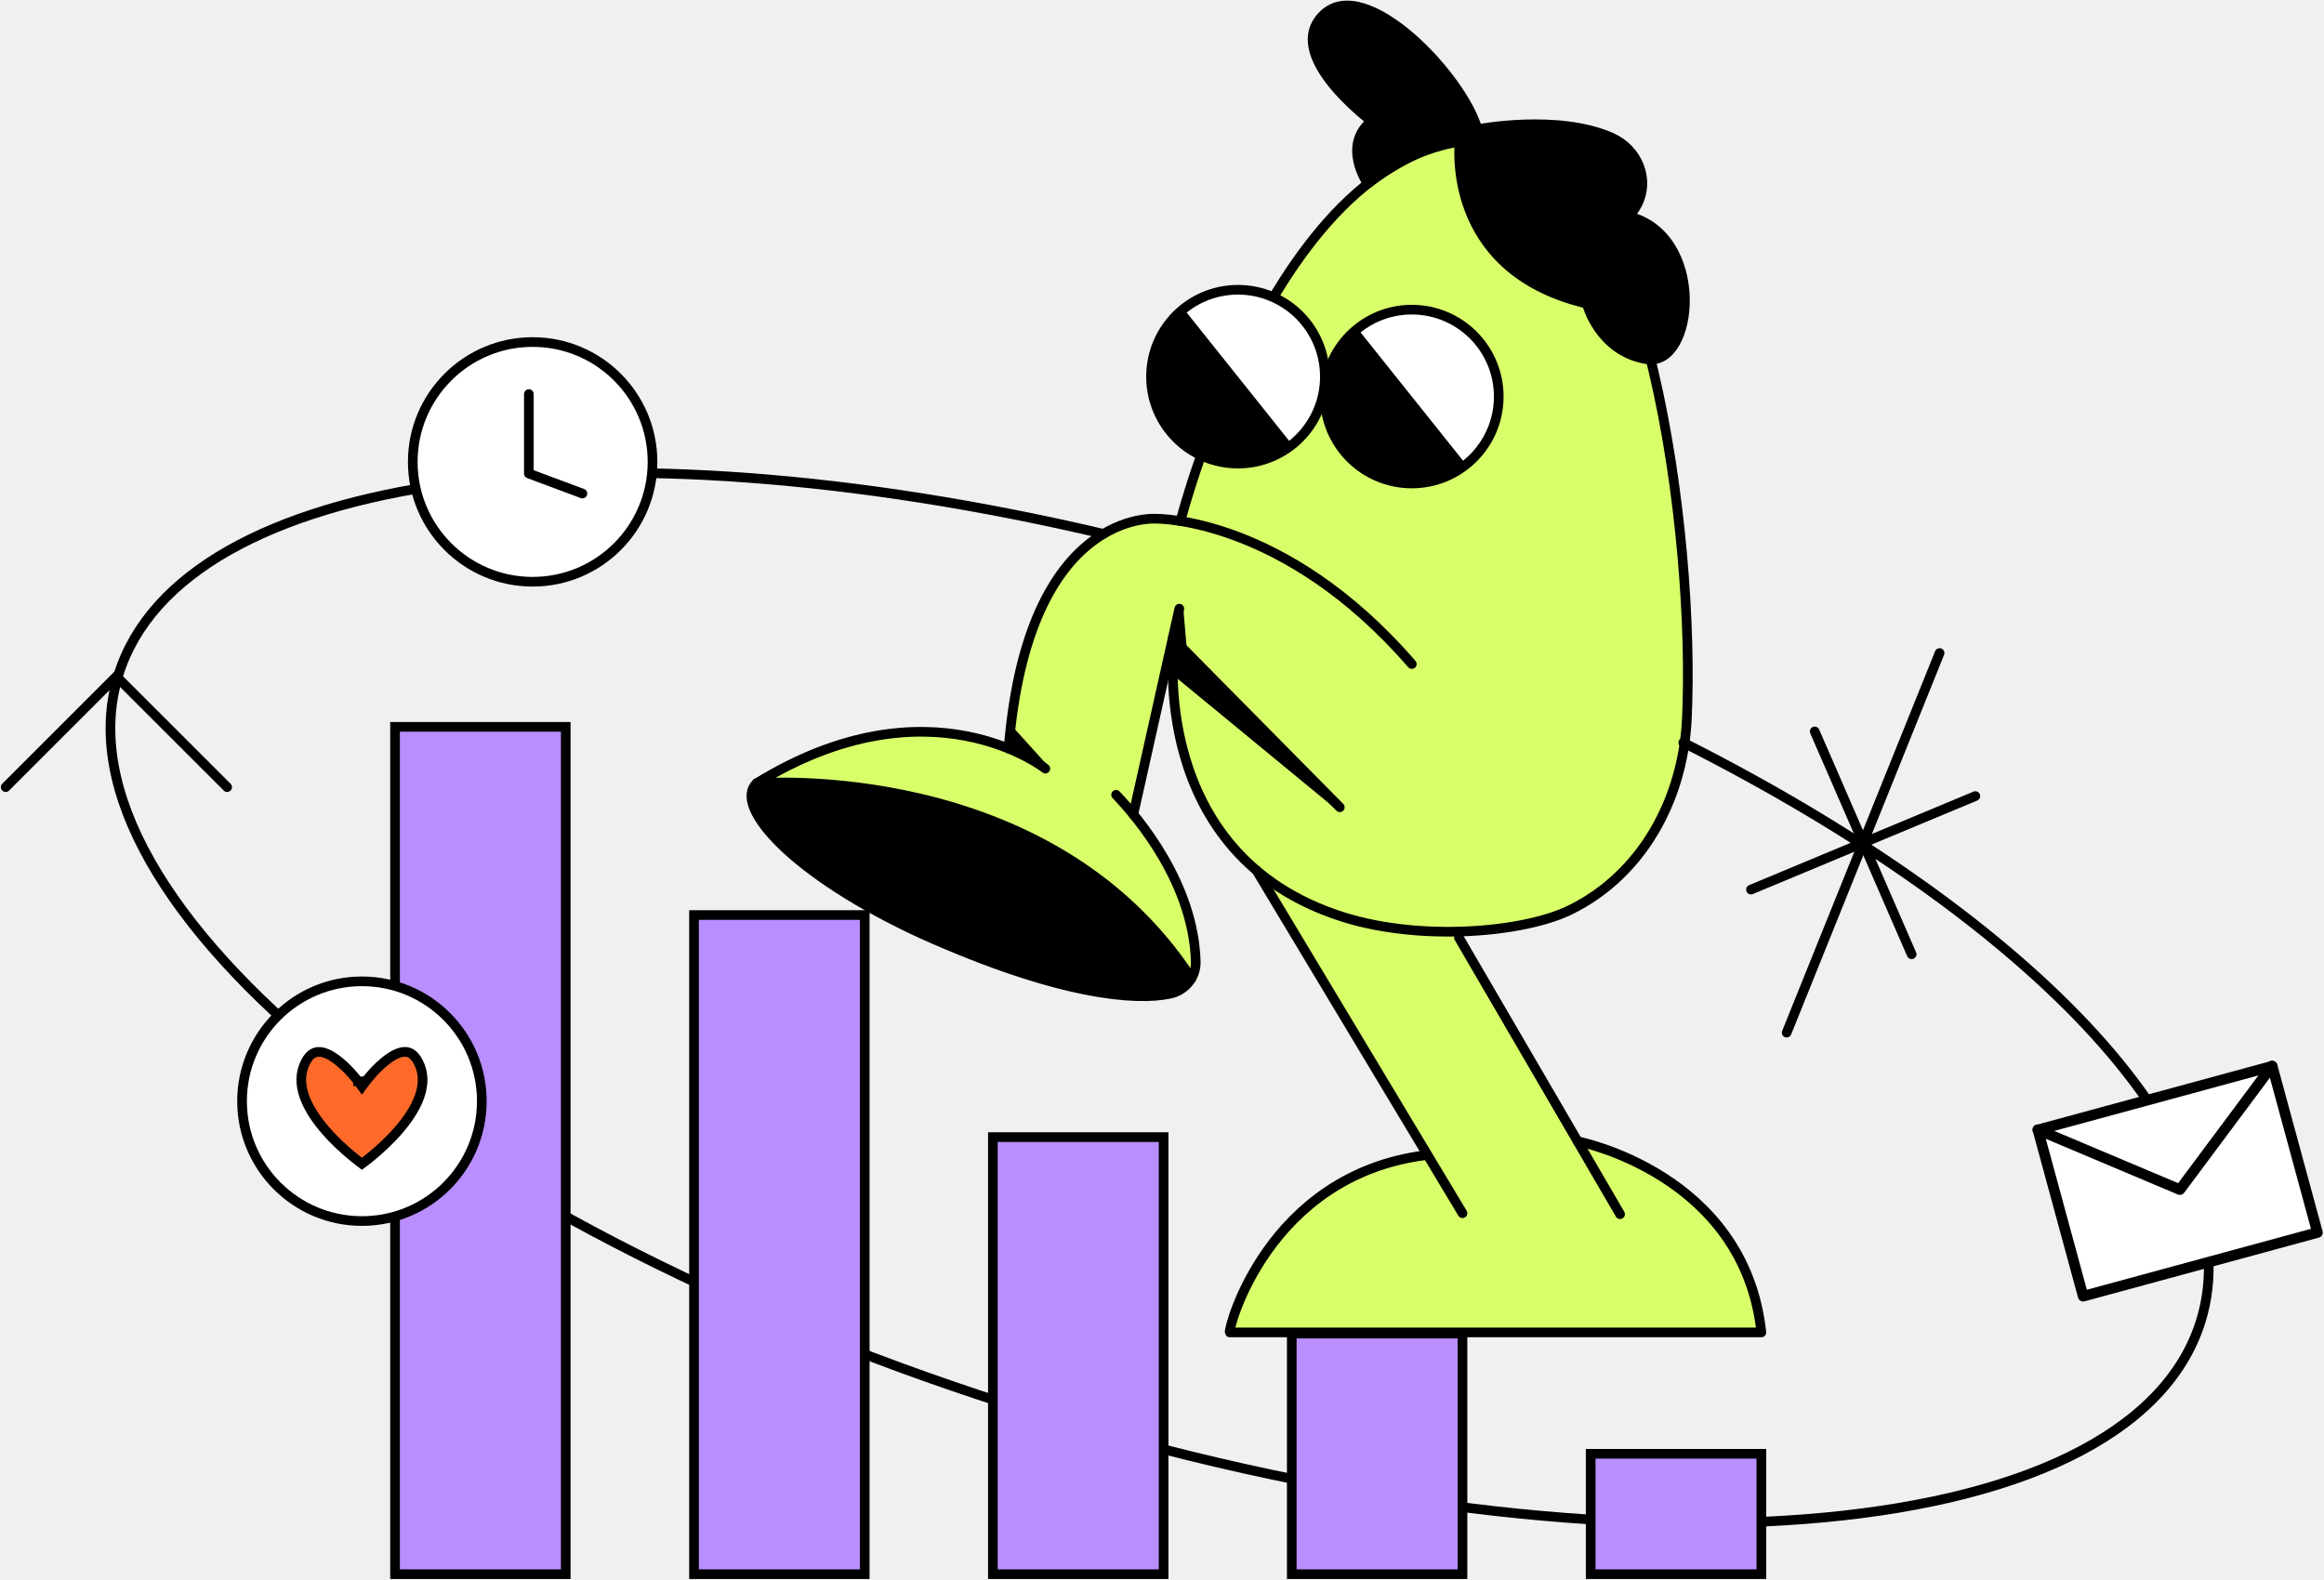
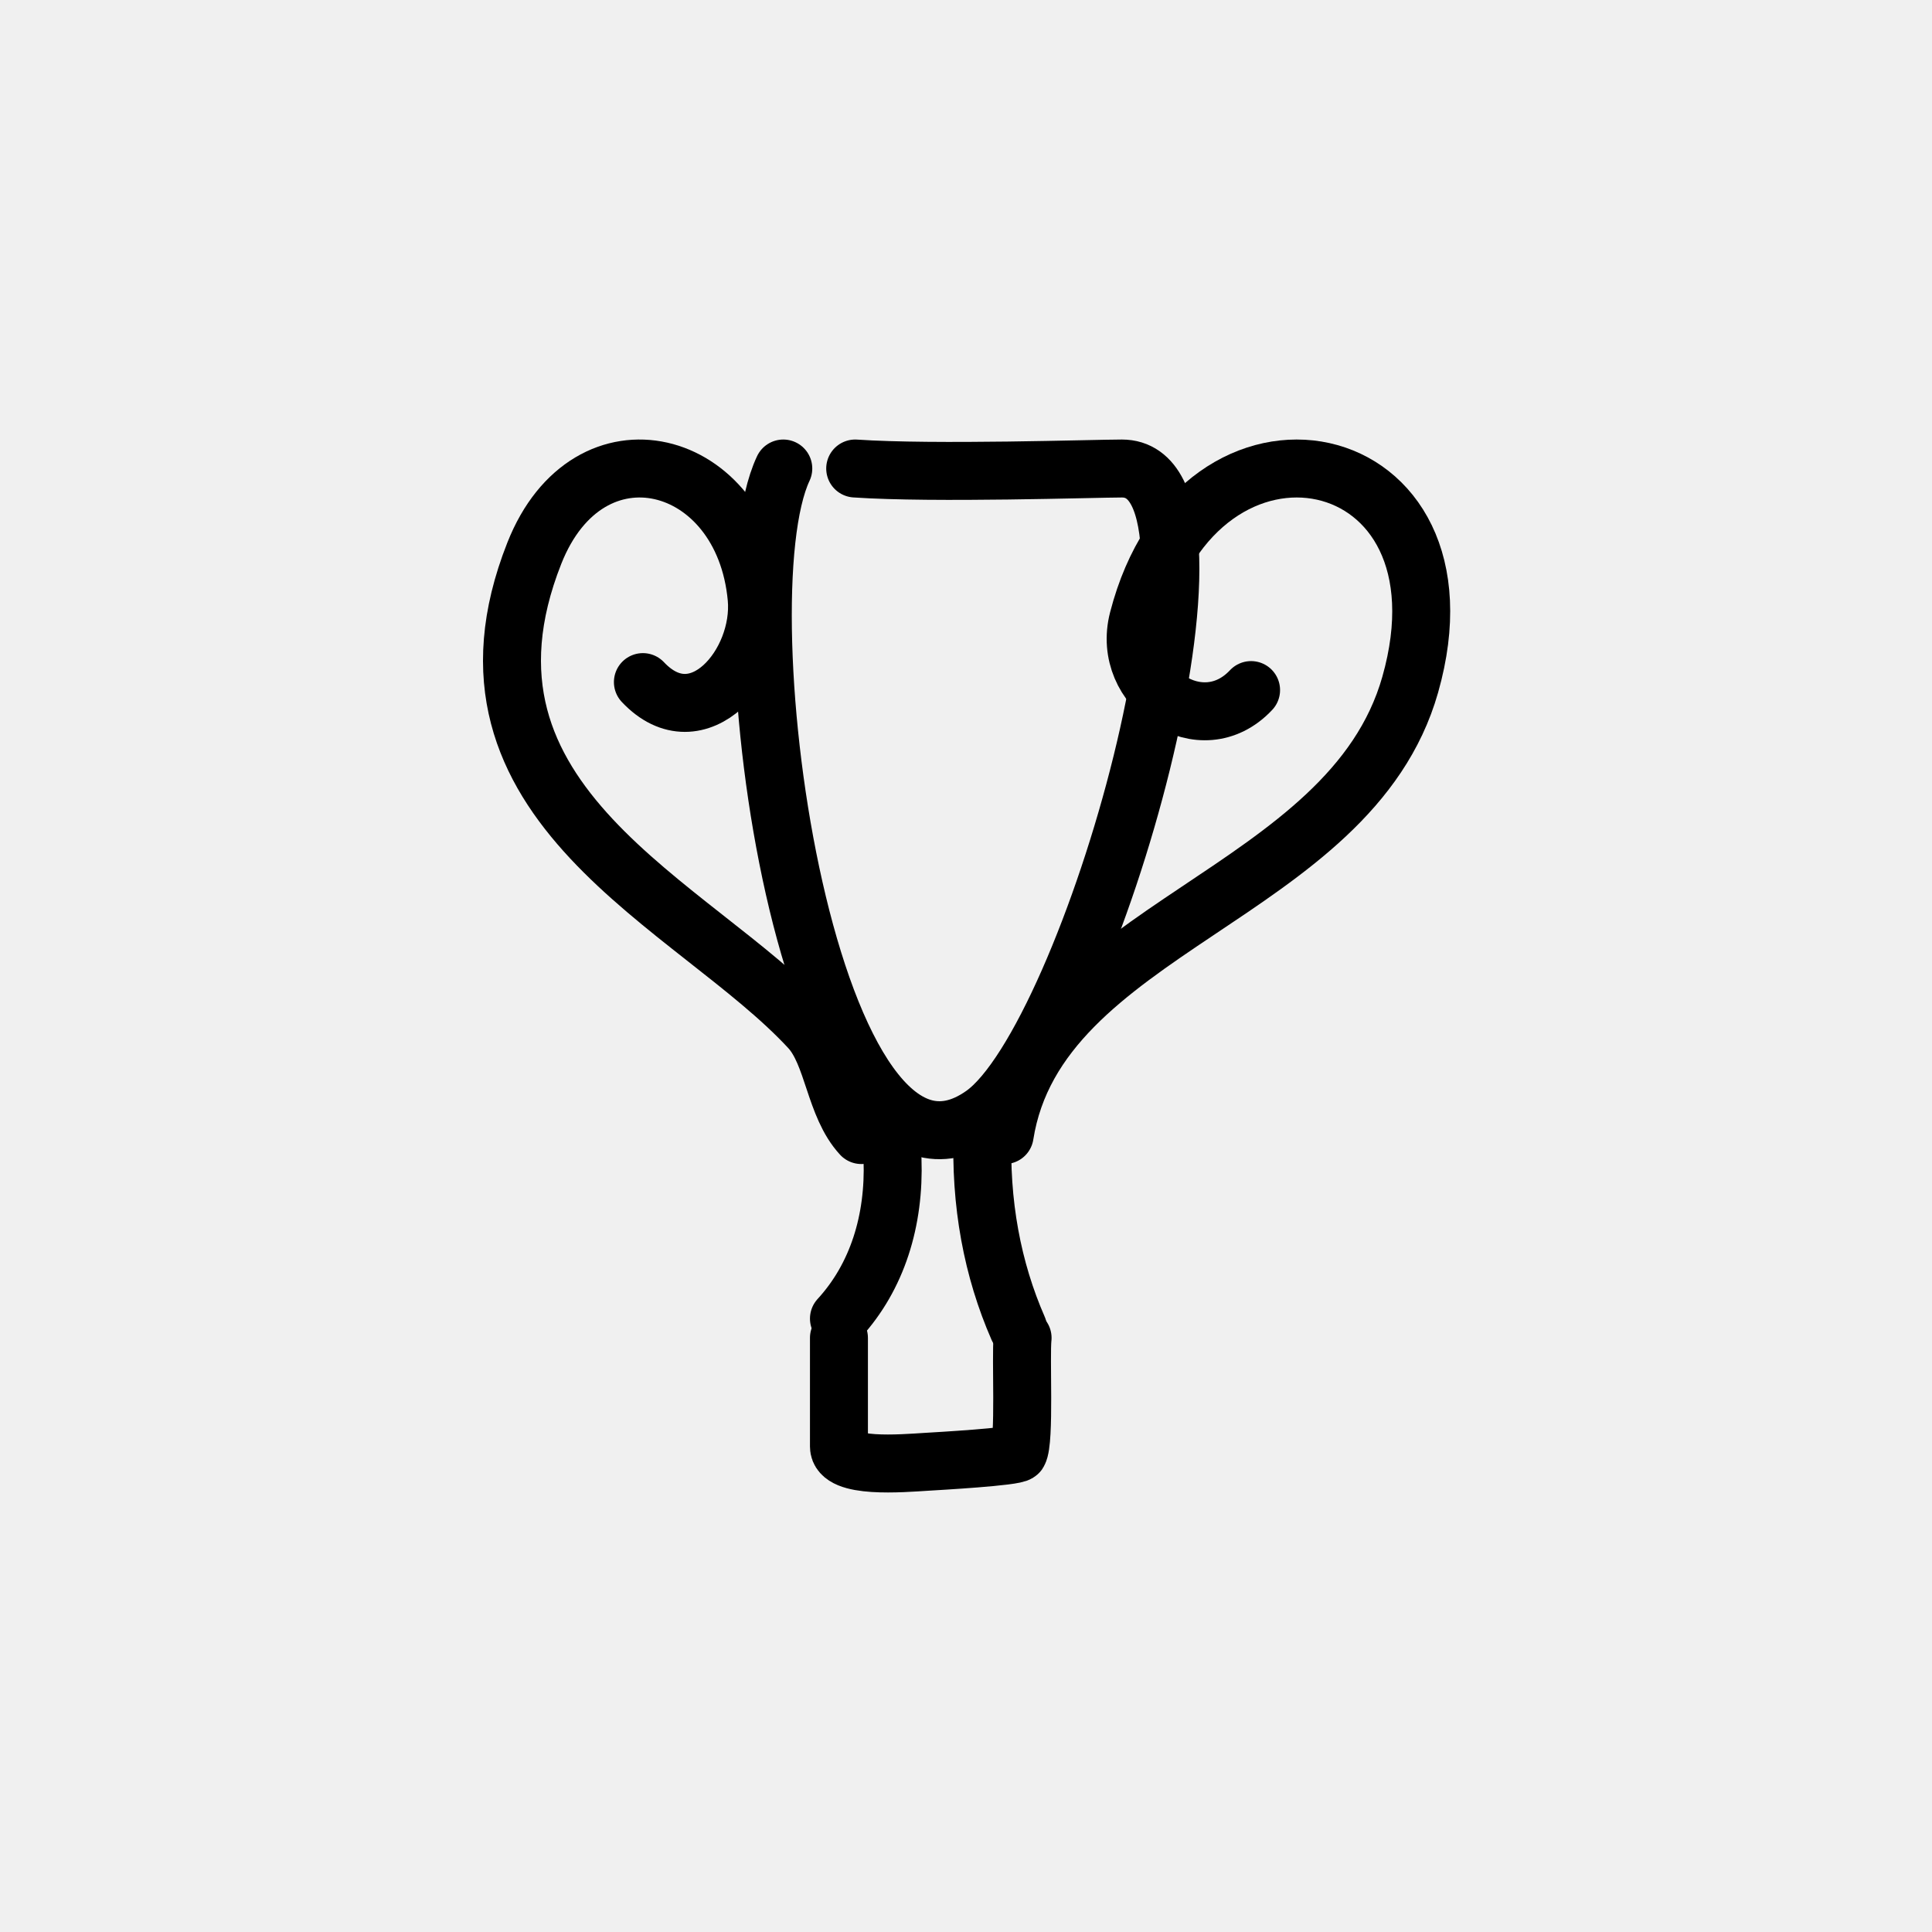
- <svg xmlns="http://www.w3.org/2000/svg" width="1680" height="1142" viewBox="0 0 1680 1142" fill="none">
-   <path d="M908.914 623.963L1031.03 832.595C917.075 847.396 888.046 960.086 889.561 962.327H1274.22C1261.81 845.922 1141.26 822.394 1141.26 822.394L1055.4 673.32" fill="#D8FF6A" />
-   <path d="M727.19 540.788C745.885 357.498 851.438 375.994 851.438 375.994C851.438 375.994 928.06 75.176 1090.39 101.552C1188.78 117.541 1223.72 386.673 1217.43 519.196C1214.69 577.376 1185.29 631.938 1133.18 657.614C1099.64 674.128 1025.53 680.547 969.282 662.866C826.81 617.991 850.623 439.367 850.623 439.367L817.378 588.405C834.03 605.911 860.871 638.882 862.501 695.019C862.792 706.165 871.176 707.915 860.288 710.308L859.415 707.332C755.836 548.315 545.068 565.938 545.068 565.938C657.497 503.907 727.19 540.788 727.19 540.788Z" fill="#D8FF6A" />
-   <path d="M1216.85 536.922C1472.87 666.21 1629.41 831.43 1590.91 955.302C1539.61 1120.52 1161.06 1149.82 745.361 1020.76C329.66 891.706 34.337 653.106 85.644 487.886C131.419 340.545 437.284 301.292 797.717 386.028" stroke="black" stroke-width="6.989" stroke-miterlimit="10" stroke-linecap="round" />
-   <path d="M408.978 525.568H285.572V1138.17H408.978V525.568Z" fill="#B98EFF" stroke="black" stroke-width="6.989" stroke-miterlimit="10" stroke-linecap="round" />
-   <path d="M625.1 661.611H501.694V1138.17H625.1V661.611Z" fill="#B98EFF" stroke="black" stroke-width="6.989" stroke-miterlimit="10" stroke-linecap="round" />
-   <path d="M841.16 822.174H717.754V1138.17H841.16V822.174Z" fill="#B98EFF" stroke="black" stroke-width="6.989" stroke-miterlimit="10" stroke-linecap="round" />
-   <path d="M1057.22 964.214H933.813V1138.17H1057.22V964.214Z" fill="#B98EFF" stroke="black" stroke-width="6.989" stroke-miterlimit="10" stroke-linecap="round" />
-   <path d="M1273.28 1051.16H1149.88V1138.17H1273.28V1051.16Z" fill="#B98EFF" stroke="black" stroke-width="6.989" stroke-miterlimit="10" stroke-linecap="round" />
-   <path d="M853.331 376.827C853.331 376.827 930.03 76.612 1092.34 102.935C1190.76 118.892 1225.7 387.484 1219.41 519.742C1216.68 577.805 1187.27 632.257 1135.14 657.882C1101.6 674.363 1027.46 680.769 971.204 663.123C828.697 618.339 848.73 464.882 848.73 464.882" stroke="black" stroke-width="6.989" stroke-miterlimit="10" stroke-linecap="round" stroke-linejoin="round" />
-   <path d="M1055.3 100.49C1055.3 100.49 1042.37 194.835 1147.08 219.528C1147.08 219.528 1155.94 254.179 1190.53 259.77C1225.12 265.361 1233.74 170.084 1176.96 156.282C1176.96 156.282 1180.34 153.894 1183.48 147.896C1192.97 129.725 1183.83 107.945 1165.14 99.558C1126.18 82.145 1068.05 93.444 1068.05 93.444C1057.16 55.239 987.279 -18.373 956.937 10.513C926.595 39.399 991.472 87.561 991.472 87.561C969.691 105.033 988.502 133.045 988.91 132.696C988.91 132.696 1019.19 108.003 1055.3 100.49Z" fill="black" stroke="black" stroke-width="6.989" stroke-miterlimit="10" stroke-linecap="round" stroke-linejoin="round" />
-   <path d="M1020.59 349.572C1055.3 349.572 1083.43 321.438 1083.43 286.733C1083.43 252.029 1055.3 223.895 1020.59 223.895C985.886 223.895 957.752 252.029 957.752 286.733C957.752 321.438 985.886 349.572 1020.59 349.572Z" fill="white" stroke="black" stroke-width="6.989" stroke-miterlimit="10" stroke-linecap="round" stroke-linejoin="round" />
-   <path d="M1059.79 335.828C1032.65 357.492 993.104 353.066 971.439 325.927C949.775 298.789 954.201 259.245 981.34 237.581L1059.79 335.828Z" fill="black" />
-   <path d="M908.307 629.287L1057.22 877.205" stroke="black" stroke-width="6.989" stroke-miterlimit="10" stroke-linecap="round" stroke-linejoin="round" />
-   <path d="M1054.66 677.976L1171.14 877.905" stroke="black" stroke-width="6.989" stroke-miterlimit="10" stroke-linecap="round" stroke-linejoin="round" />
-   <path d="M1030.32 835.274C916.462 849.891 887.459 961.184 888.974 963.397H1273.28C1260.88 848.435 1140.44 825.198 1140.44 825.198" stroke="black" stroke-width="6.989" stroke-miterlimit="10" stroke-linecap="round" stroke-linejoin="round" />
-   <path d="M729.111 541.232C743.088 367.16 835.919 375.08 835.919 375.08C835.919 375.08 928.401 373.566 1020.59 480.141" stroke="black" stroke-width="6.989" stroke-miterlimit="10" stroke-linecap="round" stroke-linejoin="round" />
-   <path d="M755.671 555.735C755.671 555.735 672.042 489.285 546.947 566.333C546.947 566.333 757.768 548.746 861.314 707.444" stroke="black" stroke-width="6.989" stroke-miterlimit="10" stroke-linecap="round" stroke-linejoin="round" />
-   <path d="M806.8 574.661C823.456 592.132 862.767 639.188 864.397 695.213C864.689 706.336 856.943 716.062 846.053 718.45C821.476 723.808 765.918 719.964 666.04 675.062C572.918 632.141 529.647 582.872 546.886 566.391" stroke="black" stroke-width="6.989" stroke-miterlimit="10" stroke-linecap="round" stroke-linejoin="round" />
-   <path d="M629.527 656.544C715.486 710.705 847.336 736.329 859.857 709.482C865.099 698.242 790.03 610.885 689.57 583.921L606.349 567.789C599.477 566.566 578.162 566.275 571.231 565.868C540.424 563.888 538.91 572.798 547.005 588.58C551.372 597.083 558.07 607.158 565.757 612.865L629.527 656.544Z" fill="black" />
-   <path d="M757.009 553.114L729.288 522.422L728.531 539.952L757.009 553.114Z" fill="black" />
-   <path d="M857.937 469.31L855.375 439.667L848.794 462.497L857.937 469.31Z" fill="black" />
-   <path d="M852.52 440.074L819.267 588.814" stroke="black" stroke-width="6.989" stroke-miterlimit="10" stroke-linecap="round" stroke-linejoin="round" />
-   <path d="M847.743 461.447L968.528 583.688" stroke="black" stroke-width="6.989" stroke-miterlimit="10" stroke-linecap="round" stroke-linejoin="round" />
-   <path d="M967.01 586.018L849.079 464.068L847.157 487.363L967.01 586.018Z" fill="black" />
-   <path d="M894.912 335.188C929.617 335.188 957.75 307.055 957.75 272.35C957.75 237.645 929.617 209.512 894.912 209.512C860.207 209.512 832.073 237.645 832.073 272.35C832.073 307.055 860.207 335.188 894.912 335.188Z" fill="white" stroke="black" stroke-width="6.989" stroke-miterlimit="10" stroke-linecap="round" stroke-linejoin="round" />
-   <path d="M934.108 321.502C906.969 343.167 867.426 338.741 845.762 311.602C824.097 284.463 828.523 244.92 855.662 223.255L934.108 321.502Z" fill="black" />
-   <path d="M385.044 420.621C432.904 420.621 471.702 381.823 471.702 333.963C471.702 286.104 432.904 247.306 385.044 247.306C337.185 247.306 298.387 286.104 298.387 333.963C298.387 381.823 337.185 420.621 385.044 420.621Z" fill="white" stroke="black" stroke-width="6.989" stroke-miterlimit="10" stroke-linecap="round" stroke-linejoin="round" />
-   <path d="M382.308 284.927V342.408L421.036 356.851" stroke="black" stroke-width="6.989" stroke-miterlimit="10" stroke-linecap="round" stroke-linejoin="round" />
-   <path d="M261.636 882.855C309.496 882.855 348.294 844.057 348.294 796.197C348.294 748.338 309.496 709.54 261.636 709.54C213.776 709.54 174.979 748.338 174.979 796.197C174.979 844.057 213.776 882.855 261.636 882.855Z" fill="white" stroke="black" stroke-width="6.989" stroke-miterlimit="10" stroke-linecap="round" stroke-linejoin="round" />
-   <path d="M302.284 767.72L302.285 767.722C306.508 775.72 306.297 784.183 303.325 792.692C300.328 801.276 294.573 809.715 288.051 817.241C281.553 824.74 274.444 831.162 268.938 835.721C266.19 837.996 263.855 839.796 262.212 841.024C262.01 841.174 261.82 841.316 261.64 841.449C261.46 841.316 261.27 841.175 261.069 841.025C259.428 839.797 257.094 837.996 254.349 835.721C248.847 831.162 241.743 824.74 235.249 817.242C228.731 809.715 222.977 801.276 219.977 792.691C217.003 784.182 216.784 775.719 220.992 767.723C224.022 762.018 227.436 760.534 230.629 760.559C234.273 760.589 238.561 762.585 242.971 765.81C247.287 768.965 251.255 772.951 254.179 776.205C255.631 777.822 256.805 779.234 257.612 780.237C258.015 780.739 258.325 781.137 258.532 781.406C258.636 781.54 258.714 781.642 258.764 781.709L258.818 781.781L258.83 781.797L258.831 781.798L258.832 781.799L258.832 781.799L261.638 785.585L264.445 781.8L264.445 781.8L264.446 781.799L264.447 781.798L264.459 781.782L264.513 781.709C264.564 781.642 264.642 781.54 264.745 781.405C264.953 781.136 265.264 780.737 265.668 780.235C266.476 779.23 267.652 777.816 269.107 776.197C272.035 772.939 276.009 768.947 280.329 765.787C284.743 762.559 289.032 760.562 292.671 760.535C294.401 760.522 296.014 760.952 297.54 761.972C299.097 763.014 300.737 764.788 302.284 767.72Z" fill="#FF6A2A" stroke="black" stroke-width="6.99" />
-   <path d="M4.109 569.128L84.128 489.11L164.205 569.128" stroke="black" stroke-width="6.989" stroke-miterlimit="10" stroke-linecap="round" />
-   <path d="M1402.11 472.164L1291.57 746.638" stroke="black" stroke-width="6.989" stroke-miterlimit="10" stroke-linecap="round" stroke-linejoin="round" />
-   <path d="M1311.84 528.829L1381.9 689.973" stroke="black" stroke-width="6.989" stroke-miterlimit="10" stroke-linecap="round" stroke-linejoin="round" />
-   <path d="M1427.97 575.593L1265.77 643.207" stroke="black" stroke-width="6.989" stroke-miterlimit="10" stroke-linecap="round" stroke-linejoin="round" />
-   <path d="M1674.66 889.201L1505.77 937.014L1473.1 816.812L1641.64 771.852L1674.66 889.201Z" fill="white" />
-   <path d="M1642.57 770.902L1473.18 816.961L1505.89 937.227L1675.27 891.169L1642.57 770.902Z" stroke="black" stroke-width="7.639" stroke-miterlimit="10" stroke-linecap="round" stroke-linejoin="round" />
-   <path d="M1473.1 816.812L1575.83 860.141L1642.45 770.746" stroke="black" stroke-width="7.639" stroke-miterlimit="10" stroke-linecap="round" stroke-linejoin="round" />
+ <svg xmlns="http://www.w3.org/2000/svg" width="400" height="400" viewBox="0 0 400 400" fill="none">
+   <path d="M177.059 97C193.502 98.118 226.578 97 232.278 97C259.219 97 225.849 214.971 203.529 230.752C167.582 256.166 148.988 124.971 162.172 97" stroke="black" stroke-width="12" stroke-linecap="round" stroke-linejoin="round" />
+   <path d="M133.105 141.222C144.533 153.335 157.911 137.449 156.655 123.814C153.945 94.426 121.86 86.115 110.629 114.528C89.965 166.803 143.794 187.108 167.629 212.948C172.548 218.282 172.745 228.942 178.332 235" stroke="black" stroke-width="12" stroke-linecap="round" stroke-linejoin="round" />
+   <path d="M259.023 142.873C248.727 153.846 231.968 142.498 235.642 128.268C248.288 79.245 306.373 90.997 291.97 141.749C279.509 185.66 214.81 191.856 208.007 235" stroke="black" stroke-width="12" stroke-linecap="round" stroke-linejoin="round" />
+   <path d="M184.786 240C185.231 252.663 181.663 264.32 173.695 273" stroke="black" stroke-width="12" stroke-linecap="round" stroke-linejoin="round" />
+   <path d="M203.454 234C202.853 249.181 205.493 262.888 210.789 275" stroke="black" stroke-width="12" stroke-linecap="round" stroke-linejoin="round" />
+   <path d="M211.716 277C211.286 280.712 212.232 298.356 210.842 300.759C210.351 301.605 193.961 302.519 191.945 302.643C186.642 302.972 173.695 304.079 173.695 299.49C173.695 290.946 173.695 285.577 173.695 277" stroke="black" stroke-width="12" stroke-linecap="round" stroke-linejoin="round" />
</svg>
